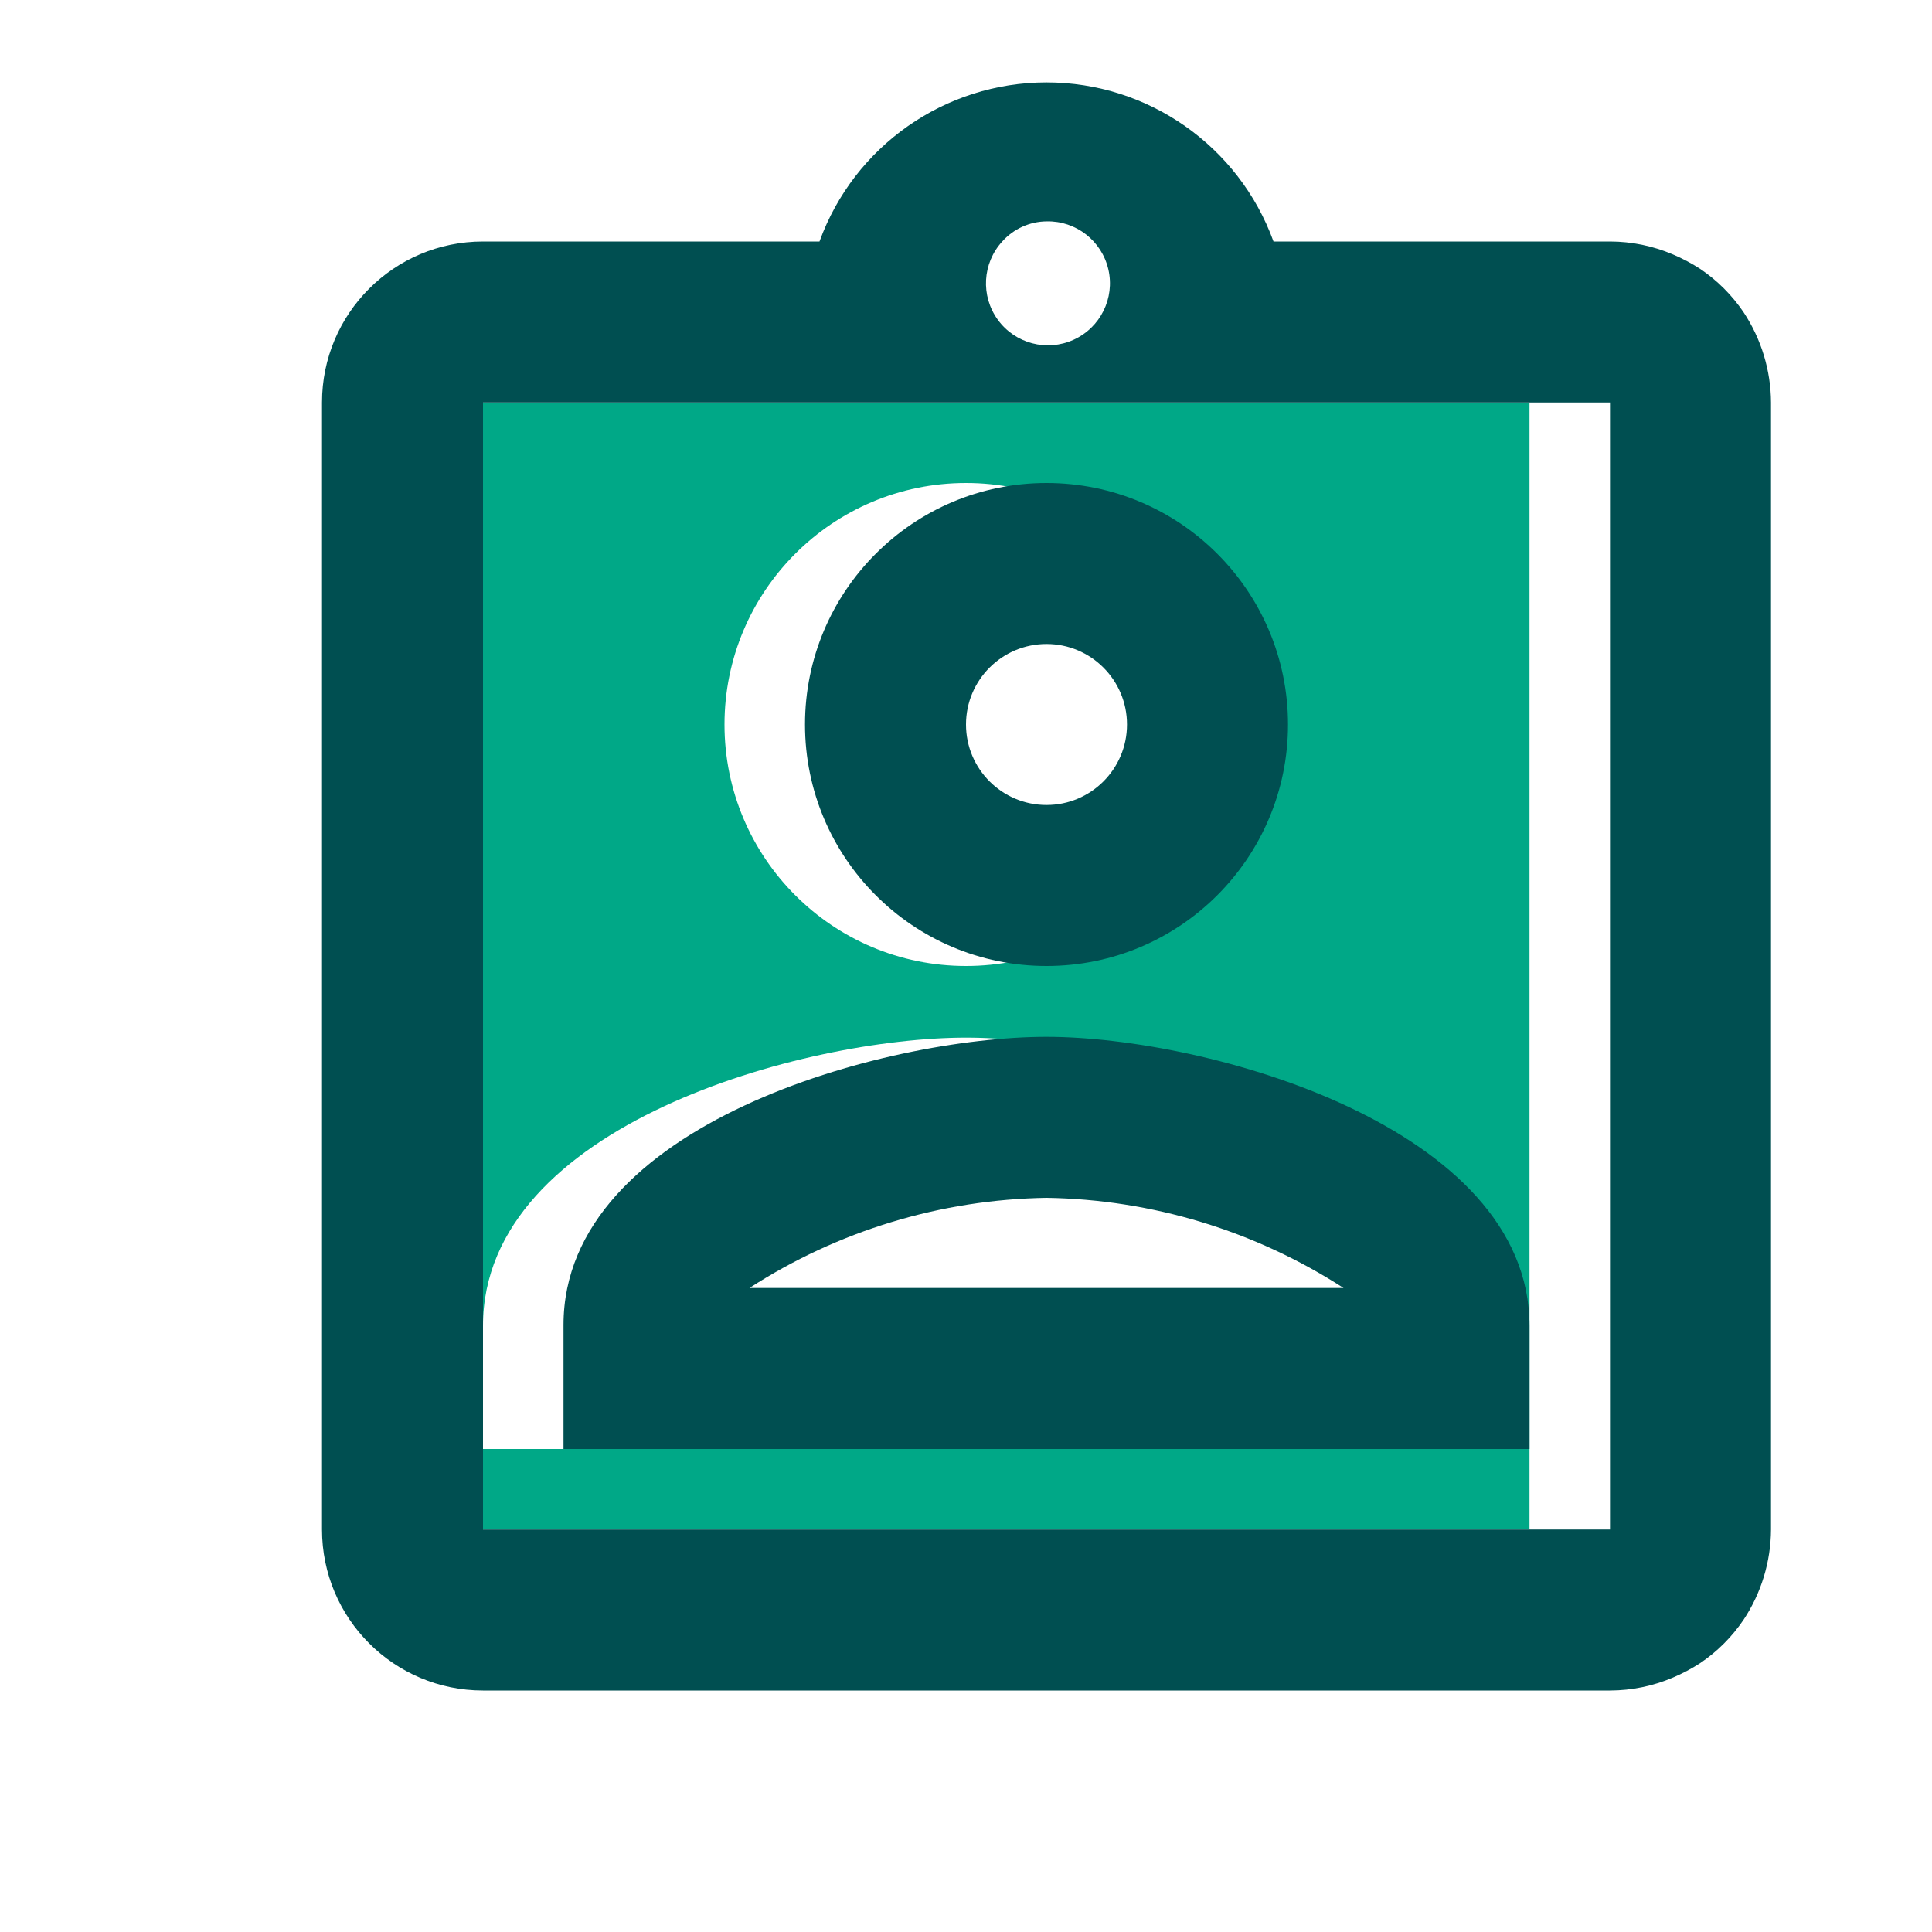
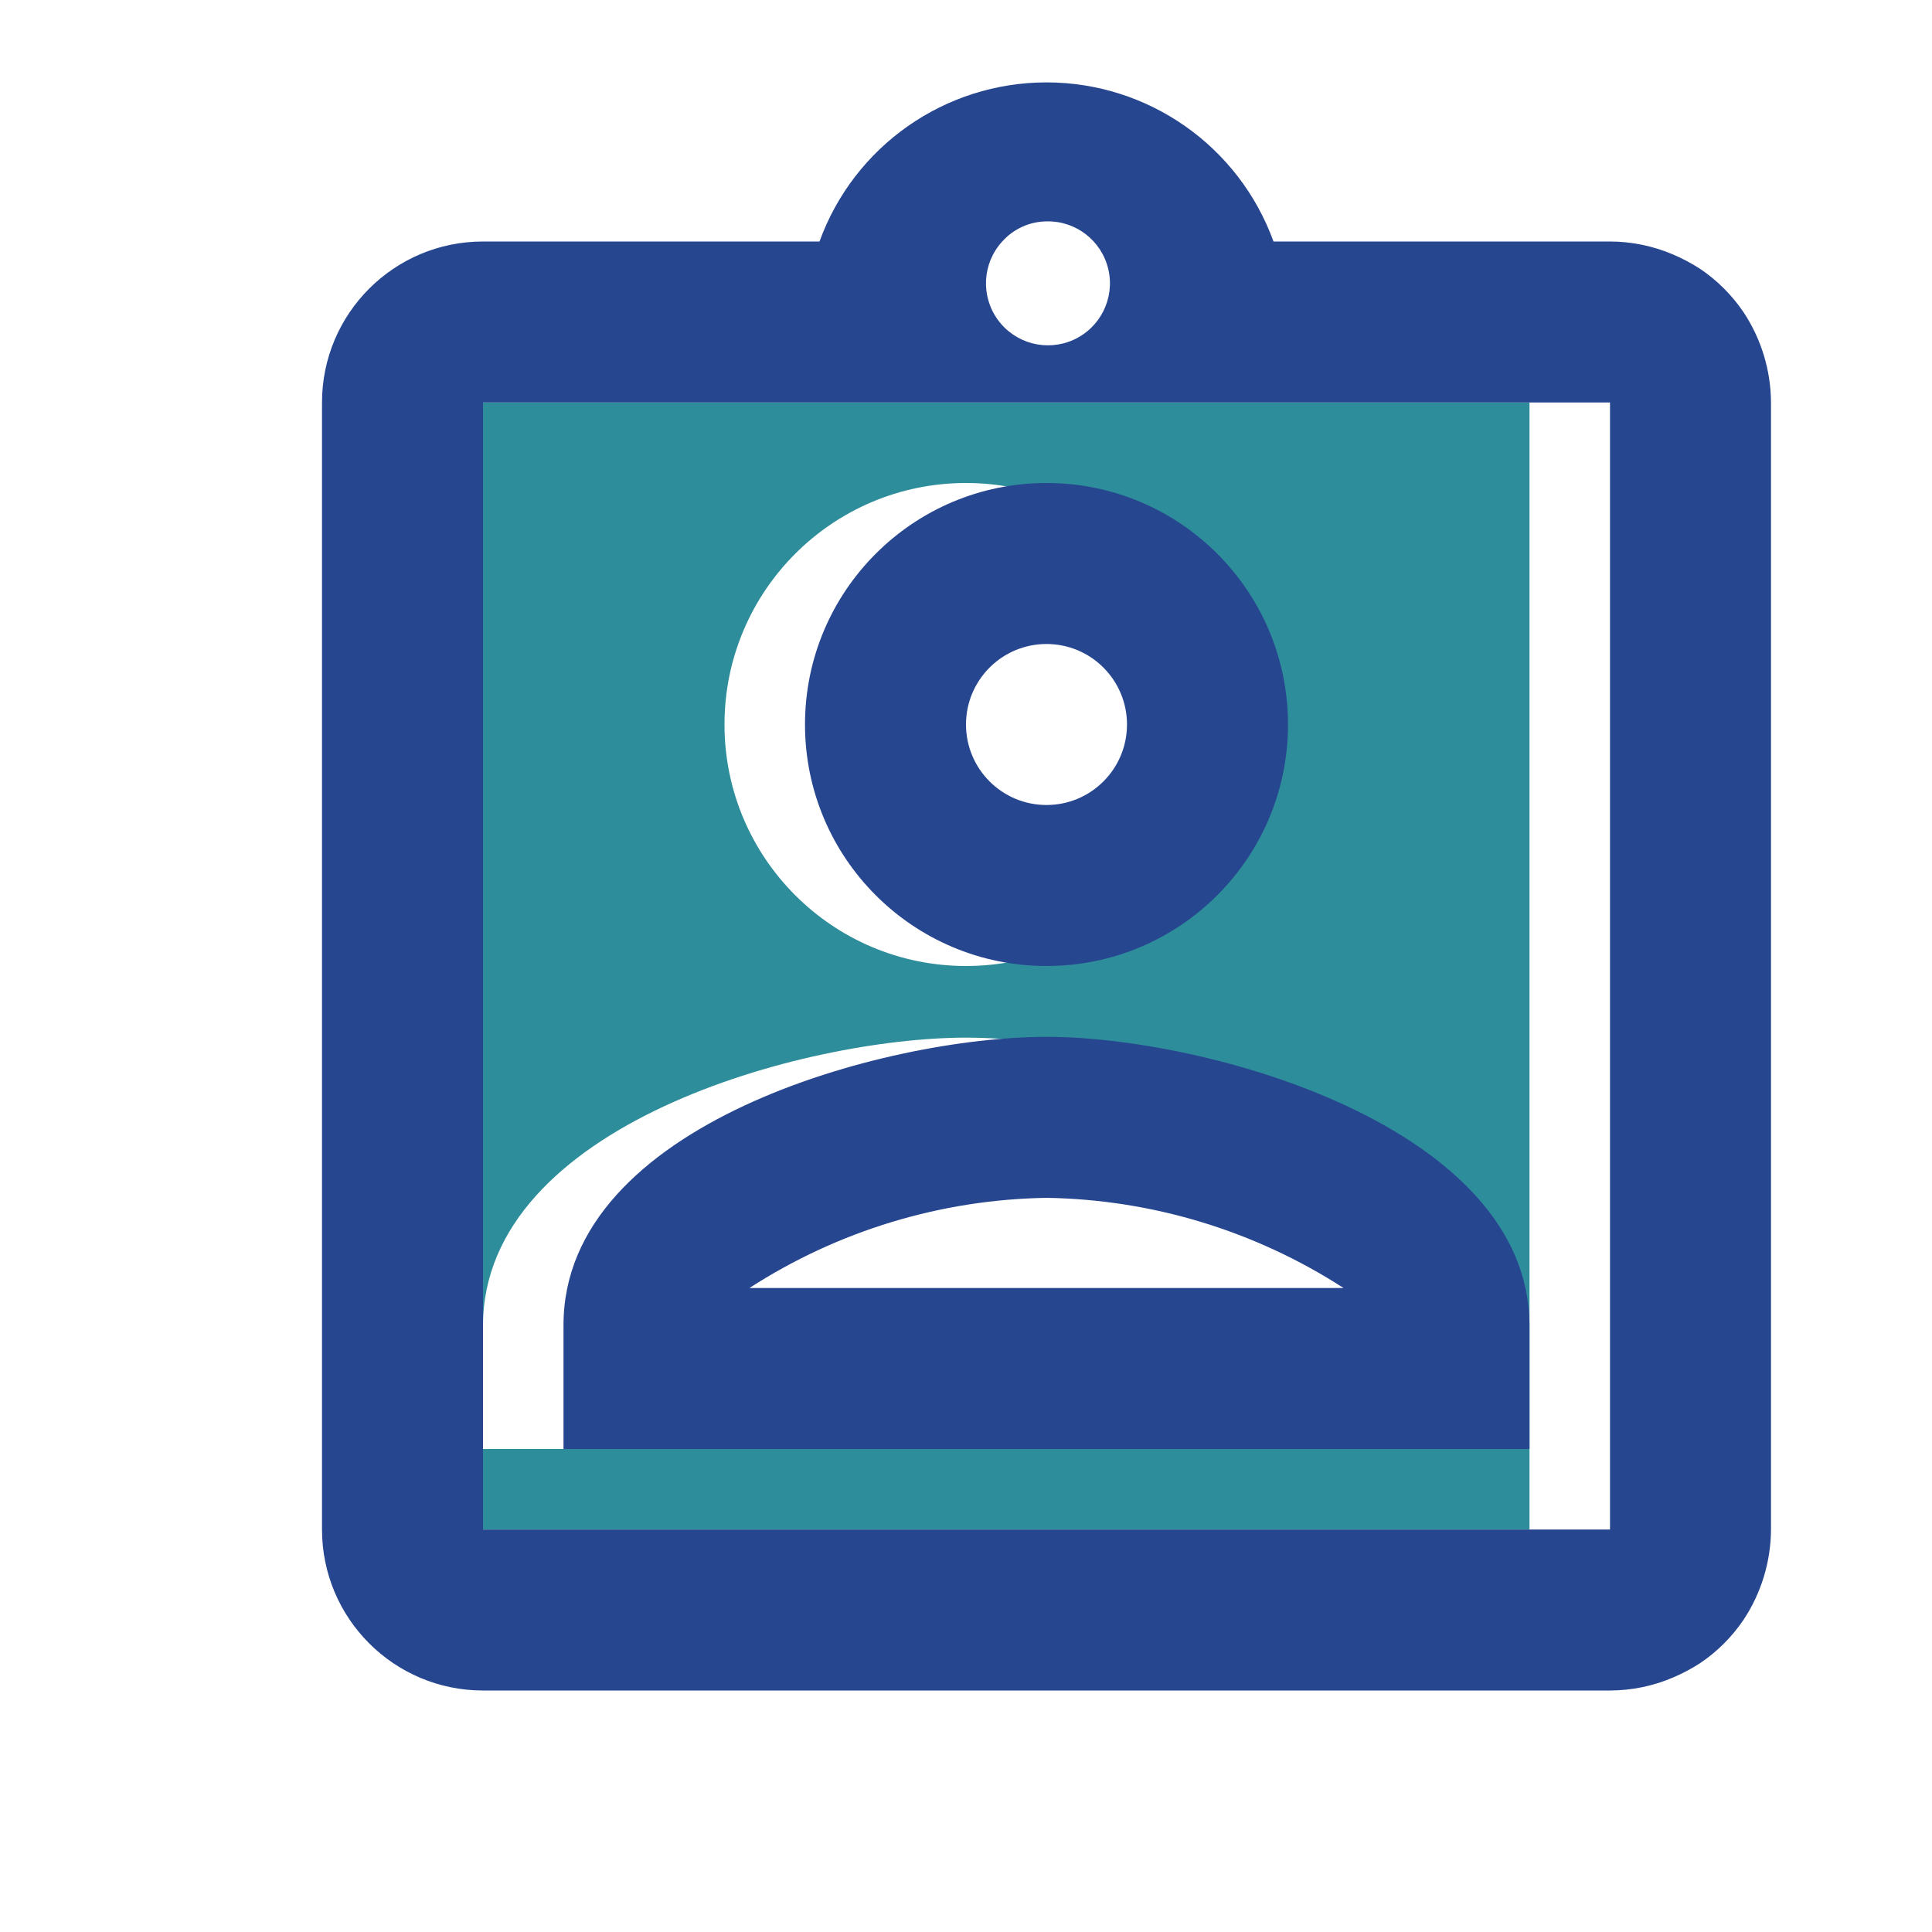
<svg xmlns="http://www.w3.org/2000/svg" viewBox="0 0 24 24">
  <g id="Layer_2" data-name="Layer 2">
    <g id="Layer_1-2" data-name="Layer 1">
      <path d="M0,0H24V24H0Z" fill="none" />
-       <path d="M19,5H5V19H19ZM12,6A3,3,0,1,1,9,9,3,3,0,0,1,12,6Zm6,12H6V16.47c0-2.5,4-3.58,6-3.58s6,1.08,6,3.58Z" fill="#00a887" />
-       <path d="M21.66,3.88a2,2,0,0,0-.54-.54,2.21,2.21,0,0,0-.34-.18A2,2,0,0,0,20,3H15.82a3,3,0,0,0-5.64,0H6A2,2,0,0,0,4,5V19a2,2,0,0,0,2,2H20a2,2,0,0,0,.78-.16,2.21,2.21,0,0,0,.34-.18,2,2,0,0,0,.54-.54A2.05,2.05,0,0,0,22,19V5A2.05,2.05,0,0,0,21.66,3.88ZM13,2.75a.77.77,0,1,1-.55.25A.75.75,0,0,1,13,2.75ZM20,19H6V5H20Zm-7-7a3,3,0,1,0-3-3A3,3,0,0,0,13,12Zm0-2a1,1,0,1,1,1-1A1,1,0,0,1,13,10Zm0,2.88c-2,0-6,1.08-6,3.58V18H19V16.47C19,14,15,12.88,13,12.88ZM9.31,16A7,7,0,0,1,13,14.88,7,7,0,0,1,16.69,16Z" fill="#004f51" />
+       <path d="M19,5H5V19H19ZM12,6A3,3,0,1,1,9,9,3,3,0,0,1,12,6Zm6,12H6V16.47c0-2.5,4-3.58,6-3.58s6,1.08,6,3.58Z" fill="#2e8d9a" />
+       <path d="M21.66,3.88a2,2,0,0,0-.54-.54,2.21,2.21,0,0,0-.34-.18A2,2,0,0,0,20,3H15.82a3,3,0,0,0-5.64,0H6A2,2,0,0,0,4,5V19a2,2,0,0,0,2,2H20a2,2,0,0,0,.78-.16,2.21,2.21,0,0,0,.34-.18,2,2,0,0,0,.54-.54A2.05,2.05,0,0,0,22,19V5A2.05,2.05,0,0,0,21.66,3.88ZM13,2.75a.77.77,0,1,1-.55.25A.75.75,0,0,1,13,2.75ZM20,19H6V5H20Zm-7-7a3,3,0,1,0-3-3A3,3,0,0,0,13,12Zm0-2a1,1,0,1,1,1-1A1,1,0,0,1,13,10Zm0,2.88c-2,0-6,1.08-6,3.58V18H19V16.47C19,14,15,12.88,13,12.88ZM9.31,16A7,7,0,0,1,13,14.88,7,7,0,0,1,16.69,16Z" fill="#274690" />
    </g>
  </g>
</svg>
